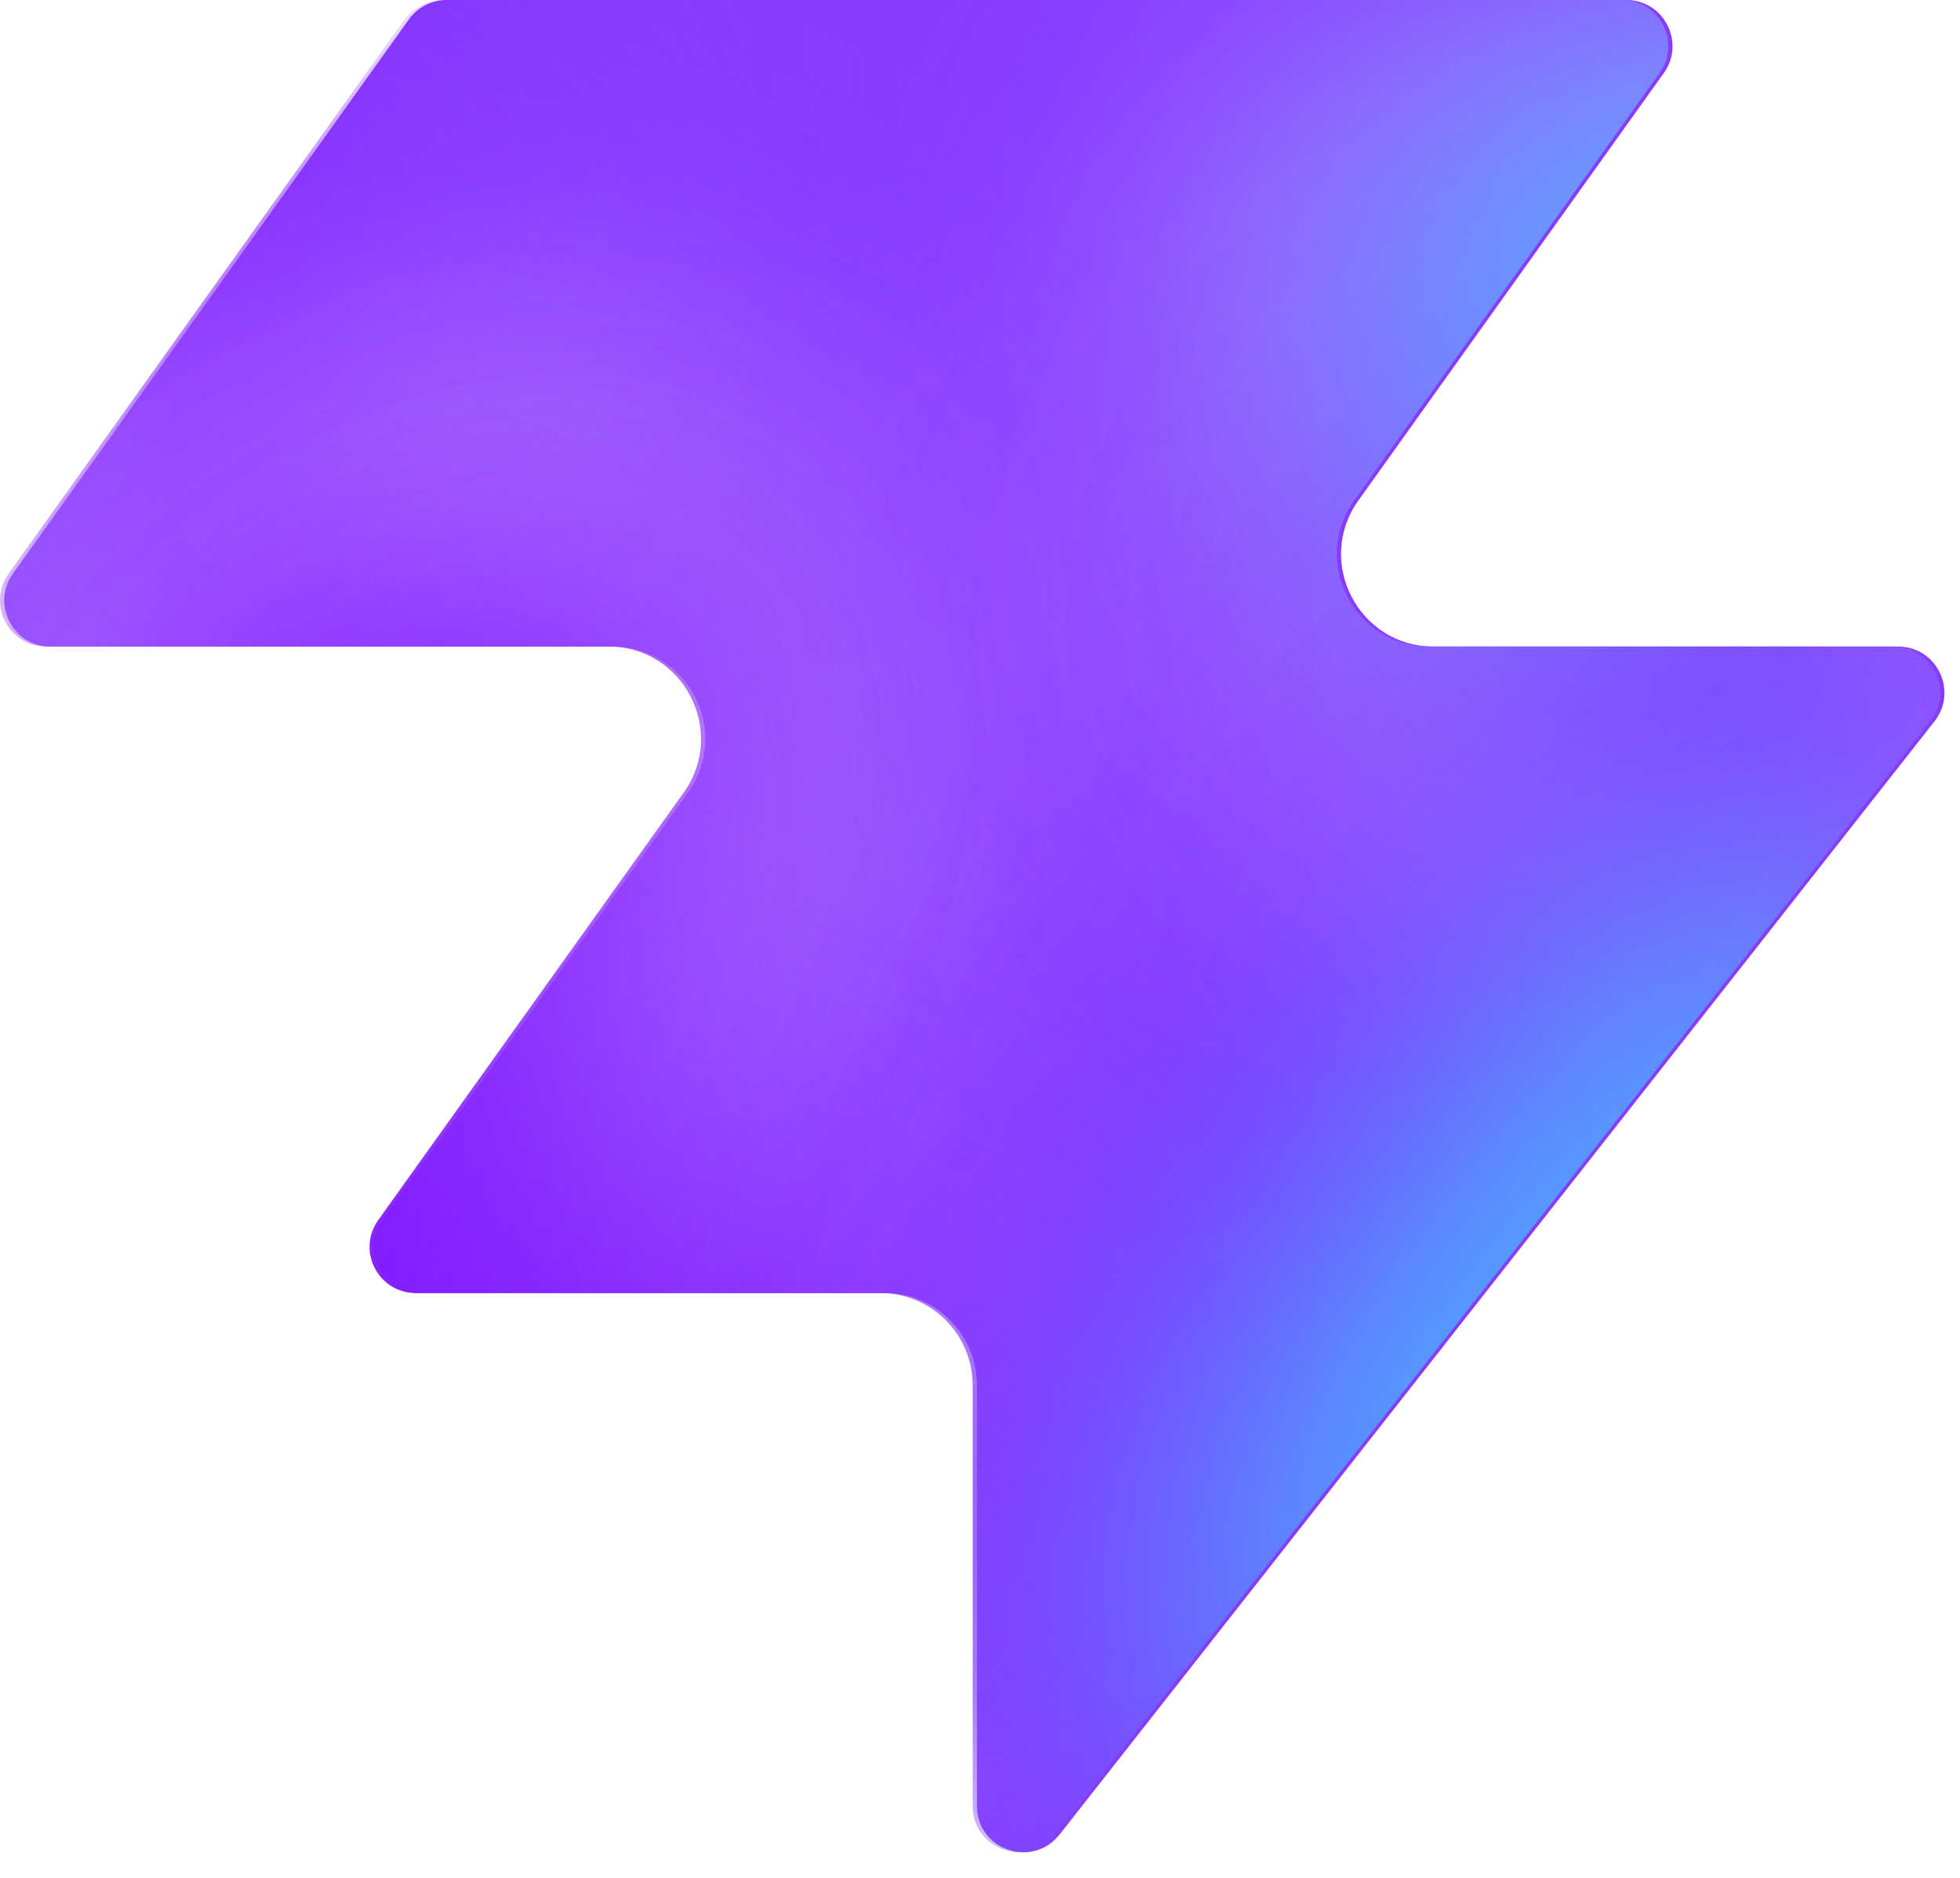
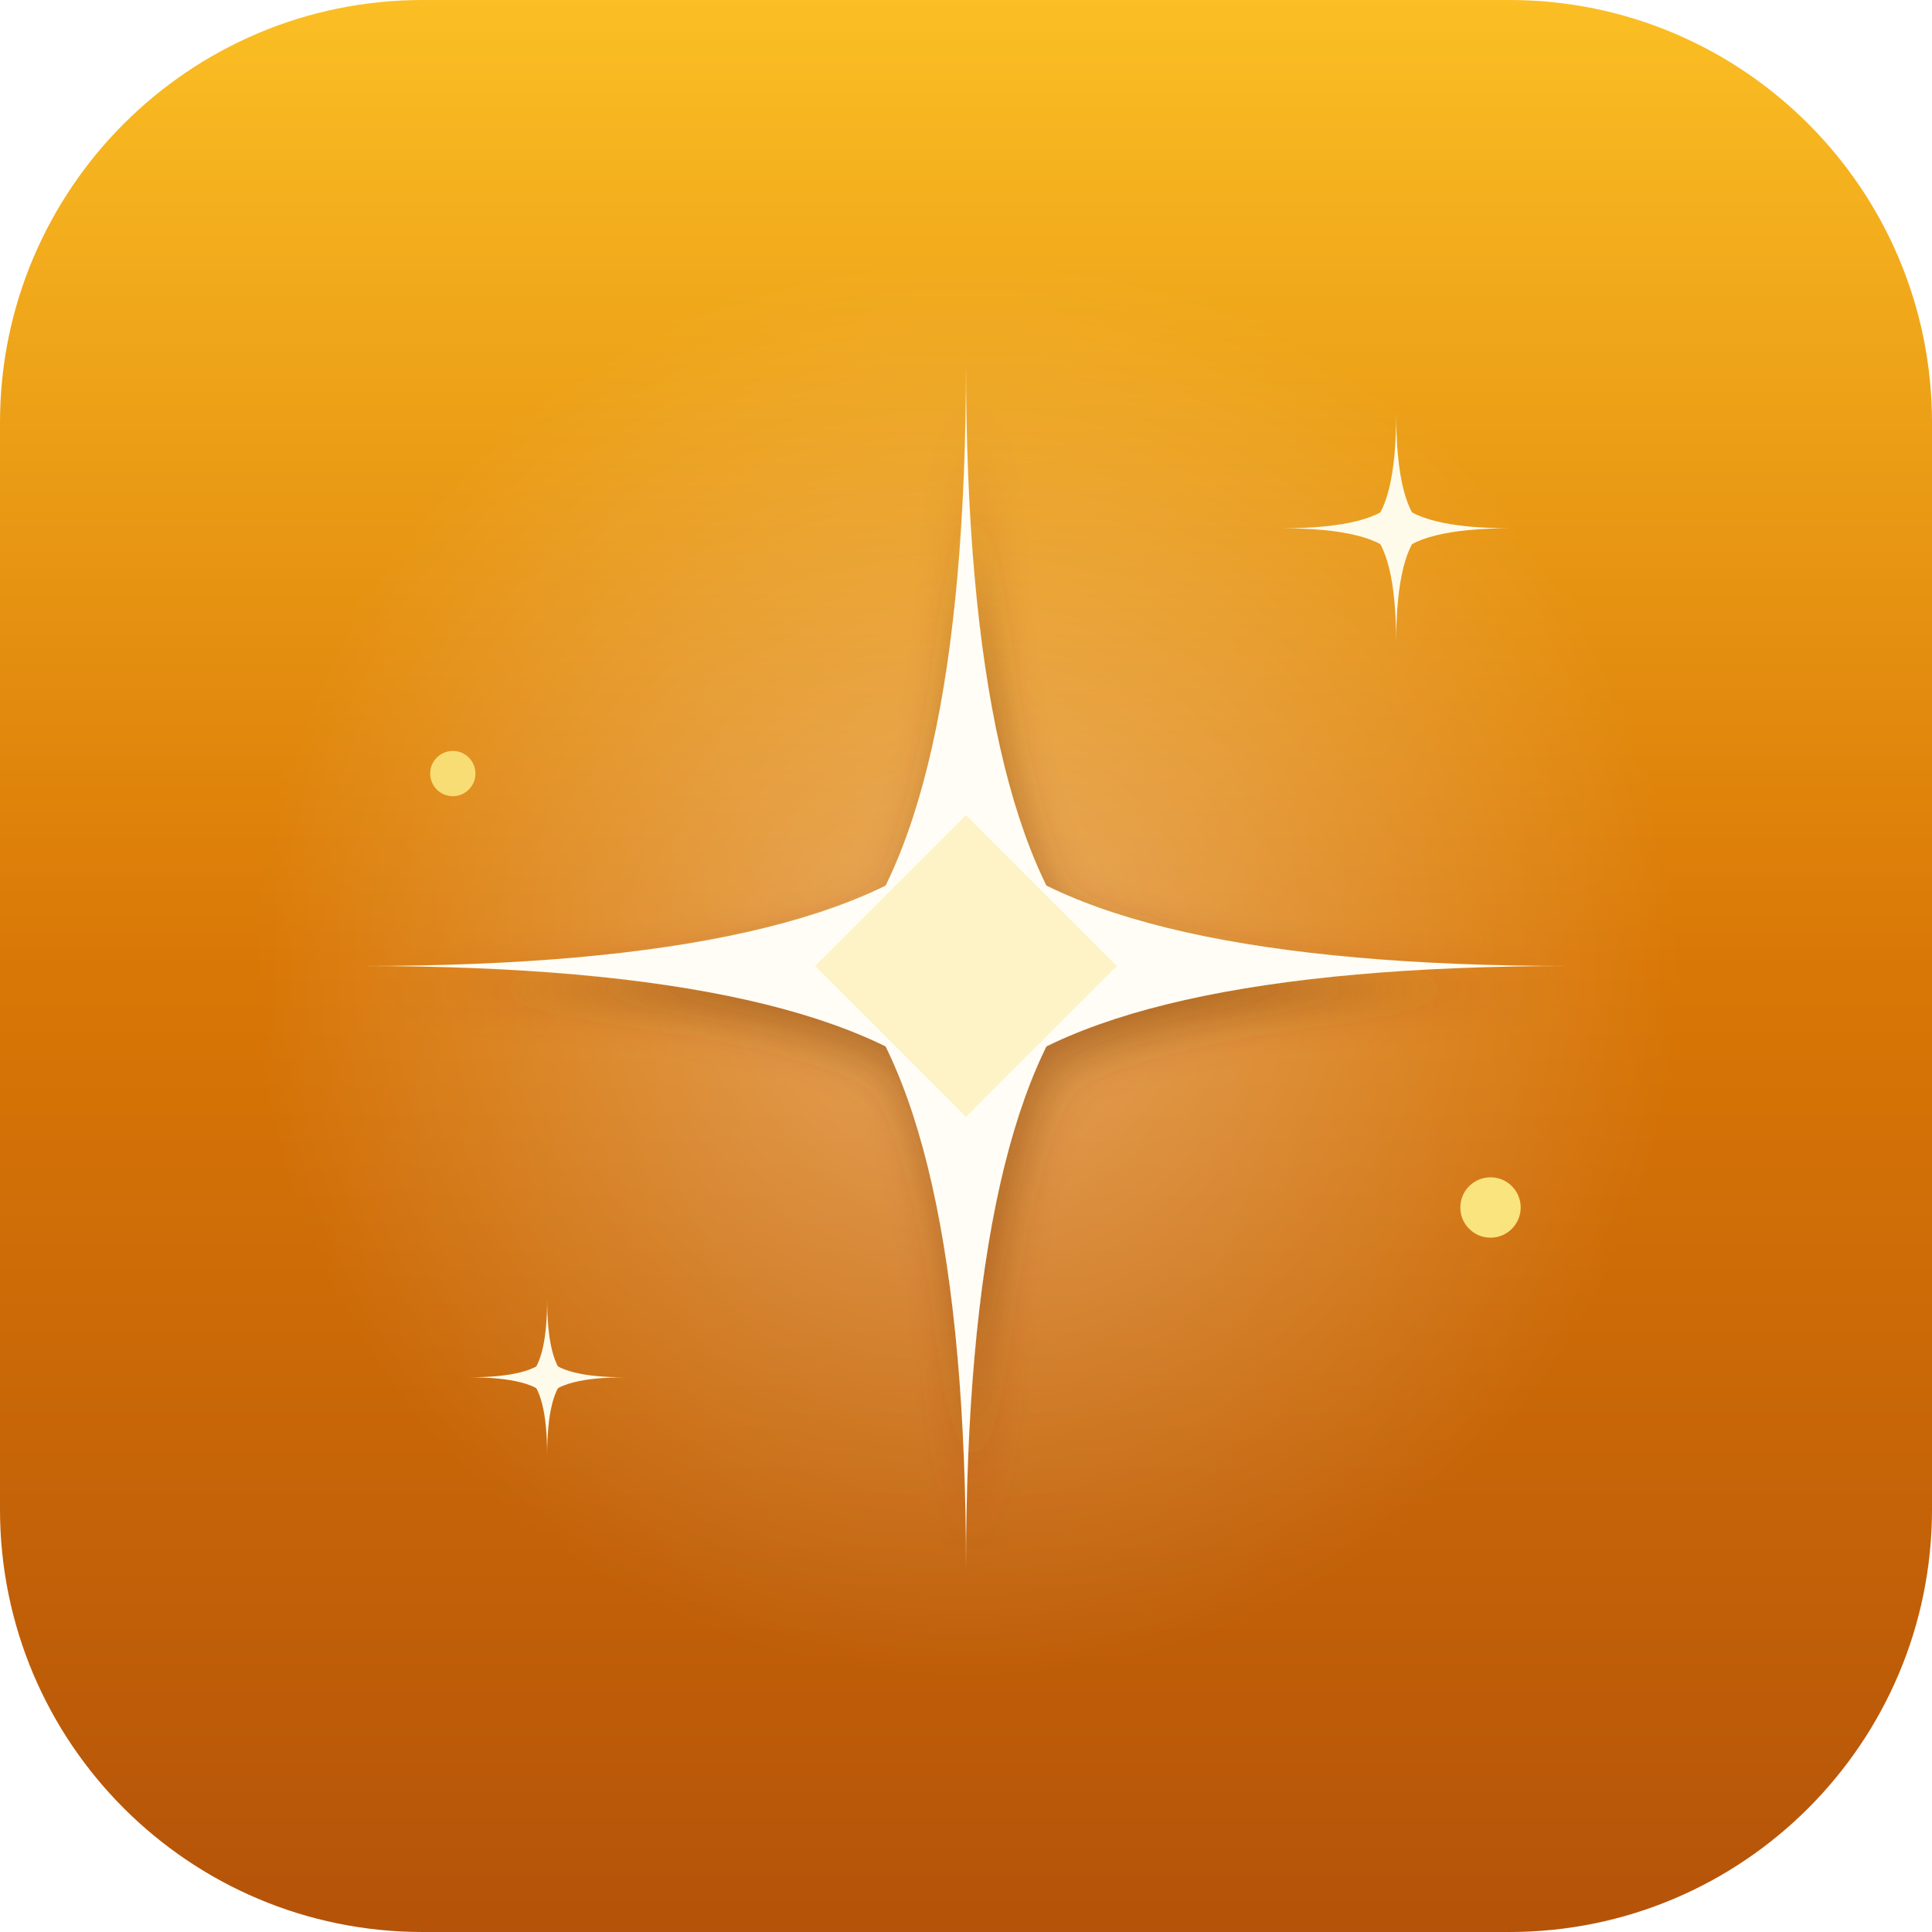
- <svg xmlns="http://www.w3.org/2000/svg" width="48" height="46" fill="none" viewBox="0 0 48 46">
-   <path fill="#863bff" d="M25.946 44.938c-.664.845-2.021.375-2.021-.698V33.937a2.26 2.26 0 0 0-2.262-2.262H10.287c-.92 0-1.456-1.04-.92-1.788l7.48-10.471c1.07-1.497 0-3.578-1.842-3.578H1.237c-.92 0-1.456-1.04-.92-1.788L10.013.474c.214-.297.556-.474.92-.474h28.894c.92 0 1.456 1.04.92 1.788l-7.48 10.471c-1.07 1.498 0 3.579 1.842 3.579h11.377c.943 0 1.473 1.088.89 1.83L25.947 44.94z" style="fill:#863bff;fill:color(display-p3 .525 .23 1);fill-opacity:1" />
-   <mask id="a" width="48" height="46" x="0" y="0" maskUnits="userSpaceOnUse" style="mask-type:alpha">
-     <path fill="#000" d="M25.842 44.938c-.664.844-2.021.375-2.021-.698V33.937a2.26 2.26 0 0 0-2.262-2.262H10.183c-.92 0-1.456-1.04-.92-1.788l7.48-10.471c1.07-1.498 0-3.579-1.842-3.579H1.133c-.92 0-1.456-1.04-.92-1.787L9.91.473c.214-.297.556-.474.92-.474h28.894c.92 0 1.456 1.04.92 1.788l-7.48 10.471c-1.07 1.498 0 3.578 1.842 3.578h11.377c.943 0 1.473 1.088.89 1.832L25.843 44.94z" style="fill:#000;fill-opacity:1" />
-   </mask>
-   <g mask="url(#a)">
-     <g filter="url(#b)">
-       <ellipse cx="5.508" cy="14.704" fill="#ede6ff" rx="5.508" ry="14.704" style="fill:#ede6ff;fill:color(display-p3 .927 .903 1);fill-opacity:1" transform="matrix(.00324 1 1 -.00324 -4.47 31.516)" />
-     </g>
-     <g filter="url(#c)">
-       <ellipse cx="10.399" cy="29.851" fill="#ede6ff" rx="10.399" ry="29.851" style="fill:#ede6ff;fill:color(display-p3 .927 .903 1);fill-opacity:1" transform="matrix(.00324 1 1 -.00324 -39.328 7.883)" />
-     </g>
-     <g filter="url(#d)">
-       <ellipse cx="5.508" cy="30.487" fill="#7e14ff" rx="5.508" ry="30.487" style="fill:#7e14ff;fill:color(display-p3 .492 .077 1);fill-opacity:1" transform="rotate(89.814 -25.913 -14.639)scale(1 -1)" />
-     </g>
-     <g filter="url(#e)">
-       <ellipse cx="5.508" cy="30.599" fill="#7e14ff" rx="5.508" ry="30.599" style="fill:#7e14ff;fill:color(display-p3 .492 .077 1);fill-opacity:1" transform="rotate(89.814 -32.644 -3.334)scale(1 -1)" />
-     </g>
-     <g filter="url(#f)">
-       <ellipse cx="5.508" cy="30.599" fill="#7e14ff" rx="5.508" ry="30.599" style="fill:#7e14ff;fill:color(display-p3 .492 .077 1);fill-opacity:1" transform="matrix(.00324 1 1 -.00324 -34.34 30.47)" />
-     </g>
-     <g filter="url(#g)">
-       <ellipse cx="14.072" cy="22.078" fill="#ede6ff" rx="14.072" ry="22.078" style="fill:#ede6ff;fill:color(display-p3 .927 .903 1);fill-opacity:1" transform="rotate(93.35 24.506 48.493)scale(-1 1)" />
-     </g>
-     <g filter="url(#h)">
-       <ellipse cx="3.47" cy="21.501" fill="#7e14ff" rx="3.47" ry="21.501" style="fill:#7e14ff;fill:color(display-p3 .492 .077 1);fill-opacity:1" transform="rotate(89.009 28.708 47.59)scale(-1 1)" />
-     </g>
-     <g filter="url(#i)">
-       <ellipse cx="3.47" cy="21.501" fill="#7e14ff" rx="3.47" ry="21.501" style="fill:#7e14ff;fill:color(display-p3 .492 .077 1);fill-opacity:1" transform="rotate(89.009 28.708 47.59)scale(-1 1)" />
-     </g>
-     <g filter="url(#j)">
-       <ellipse cx=".387" cy="8.972" fill="#7e14ff" rx="4.407" ry="29.108" style="fill:#7e14ff;fill:color(display-p3 .492 .077 1);fill-opacity:1" transform="rotate(39.51 .387 8.972)" />
-     </g>
-     <g filter="url(#k)">
-       <ellipse cx="47.523" cy="-6.092" fill="#7e14ff" rx="4.407" ry="29.108" style="fill:#7e14ff;fill:color(display-p3 .492 .077 1);fill-opacity:1" transform="rotate(37.892 47.523 -6.092)" />
-     </g>
-     <g filter="url(#l)">
-       <ellipse cx="41.412" cy="6.333" fill="#47bfff" rx="5.971" ry="9.665" style="fill:#47bfff;fill:color(display-p3 .28 .748 1);fill-opacity:1" transform="rotate(37.892 41.412 6.333)" />
-     </g>
-     <g filter="url(#m)">
-       <ellipse cx="-1.879" cy="38.332" fill="#7e14ff" rx="4.407" ry="29.108" style="fill:#7e14ff;fill:color(display-p3 .492 .077 1);fill-opacity:1" transform="rotate(37.892 -1.88 38.332)" />
-     </g>
-     <g filter="url(#n)">
-       <ellipse cx="-1.879" cy="38.332" fill="#7e14ff" rx="4.407" ry="29.108" style="fill:#7e14ff;fill:color(display-p3 .492 .077 1);fill-opacity:1" transform="rotate(37.892 -1.88 38.332)" />
-     </g>
-     <g filter="url(#o)">
-       <ellipse cx="35.651" cy="29.907" fill="#7e14ff" rx="4.407" ry="29.108" style="fill:#7e14ff;fill:color(display-p3 .492 .077 1);fill-opacity:1" transform="rotate(37.892 35.651 29.907)" />
-     </g>
-     <g filter="url(#p)">
-       <ellipse cx="38.418" cy="32.4" fill="#47bfff" rx="5.971" ry="15.297" style="fill:#47bfff;fill:color(display-p3 .28 .748 1);fill-opacity:1" transform="rotate(37.892 38.418 32.4)" />
-     </g>
-   </g>
+ <svg xmlns="http://www.w3.org/2000/svg" viewBox="0 0 512 512">
  <defs>
-     <filter id="b" width="60.045" height="41.654" x="-19.77" y="16.149" color-interpolation-filters="sRGB" filterUnits="userSpaceOnUse">
-       <feFlood flood-opacity="0" result="BackgroundImageFix" />
-       <feBlend in="SourceGraphic" in2="BackgroundImageFix" result="shape" />
-       <feGaussianBlur result="effect1_foregroundBlur_2002_17158" stdDeviation="7.659" />
-     </filter>
-     <filter id="c" width="90.34" height="51.437" x="-54.613" y="-7.533" color-interpolation-filters="sRGB" filterUnits="userSpaceOnUse">
-       <feFlood flood-opacity="0" result="BackgroundImageFix" />
-       <feBlend in="SourceGraphic" in2="BackgroundImageFix" result="shape" />
-       <feGaussianBlur result="effect1_foregroundBlur_2002_17158" stdDeviation="7.659" />
-     </filter>
-     <filter id="d" width="79.355" height="29.4" x="-49.64" y="2.03" color-interpolation-filters="sRGB" filterUnits="userSpaceOnUse">
-       <feFlood flood-opacity="0" result="BackgroundImageFix" />
-       <feBlend in="SourceGraphic" in2="BackgroundImageFix" result="shape" />
-       <feGaussianBlur result="effect1_foregroundBlur_2002_17158" stdDeviation="4.596" />
-     </filter>
-     <filter id="e" width="79.579" height="29.4" x="-45.045" y="20.029" color-interpolation-filters="sRGB" filterUnits="userSpaceOnUse">
-       <feFlood flood-opacity="0" result="BackgroundImageFix" />
-       <feBlend in="SourceGraphic" in2="BackgroundImageFix" result="shape" />
-       <feGaussianBlur result="effect1_foregroundBlur_2002_17158" stdDeviation="4.596" />
-     </filter>
-     <filter id="f" width="79.579" height="29.4" x="-43.513" y="21.178" color-interpolation-filters="sRGB" filterUnits="userSpaceOnUse">
-       <feFlood flood-opacity="0" result="BackgroundImageFix" />
-       <feBlend in="SourceGraphic" in2="BackgroundImageFix" result="shape" />
-       <feGaussianBlur result="effect1_foregroundBlur_2002_17158" stdDeviation="4.596" />
-     </filter>
-     <filter id="g" width="74.749" height="58.852" x="15.756" y="-17.901" color-interpolation-filters="sRGB" filterUnits="userSpaceOnUse">
-       <feFlood flood-opacity="0" result="BackgroundImageFix" />
-       <feBlend in="SourceGraphic" in2="BackgroundImageFix" result="shape" />
-       <feGaussianBlur result="effect1_foregroundBlur_2002_17158" stdDeviation="7.659" />
-     </filter>
-     <filter id="h" width="61.377" height="25.362" x="23.548" y="2.284" color-interpolation-filters="sRGB" filterUnits="userSpaceOnUse">
-       <feFlood flood-opacity="0" result="BackgroundImageFix" />
-       <feBlend in="SourceGraphic" in2="BackgroundImageFix" result="shape" />
-       <feGaussianBlur result="effect1_foregroundBlur_2002_17158" stdDeviation="4.596" />
-     </filter>
-     <filter id="i" width="61.377" height="25.362" x="23.548" y="2.284" color-interpolation-filters="sRGB" filterUnits="userSpaceOnUse">
-       <feFlood flood-opacity="0" result="BackgroundImageFix" />
-       <feBlend in="SourceGraphic" in2="BackgroundImageFix" result="shape" />
-       <feGaussianBlur result="effect1_foregroundBlur_2002_17158" stdDeviation="4.596" />
-     </filter>
-     <filter id="j" width="56.045" height="63.649" x="-27.636" y="-22.853" color-interpolation-filters="sRGB" filterUnits="userSpaceOnUse">
-       <feFlood flood-opacity="0" result="BackgroundImageFix" />
-       <feBlend in="SourceGraphic" in2="BackgroundImageFix" result="shape" />
-       <feGaussianBlur result="effect1_foregroundBlur_2002_17158" stdDeviation="4.596" />
-     </filter>
-     <filter id="k" width="54.814" height="64.646" x="20.116" y="-38.415" color-interpolation-filters="sRGB" filterUnits="userSpaceOnUse">
-       <feFlood flood-opacity="0" result="BackgroundImageFix" />
-       <feBlend in="SourceGraphic" in2="BackgroundImageFix" result="shape" />
-       <feGaussianBlur result="effect1_foregroundBlur_2002_17158" stdDeviation="4.596" />
-     </filter>
-     <filter id="l" width="33.541" height="35.313" x="24.641" y="-11.323" color-interpolation-filters="sRGB" filterUnits="userSpaceOnUse">
-       <feFlood flood-opacity="0" result="BackgroundImageFix" />
-       <feBlend in="SourceGraphic" in2="BackgroundImageFix" result="shape" />
-       <feGaussianBlur result="effect1_foregroundBlur_2002_17158" stdDeviation="4.596" />
-     </filter>
-     <filter id="m" width="54.814" height="64.646" x="-29.286" y="6.009" color-interpolation-filters="sRGB" filterUnits="userSpaceOnUse">
-       <feFlood flood-opacity="0" result="BackgroundImageFix" />
-       <feBlend in="SourceGraphic" in2="BackgroundImageFix" result="shape" />
-       <feGaussianBlur result="effect1_foregroundBlur_2002_17158" stdDeviation="4.596" />
-     </filter>
-     <filter id="n" width="54.814" height="64.646" x="-29.286" y="6.009" color-interpolation-filters="sRGB" filterUnits="userSpaceOnUse">
-       <feFlood flood-opacity="0" result="BackgroundImageFix" />
-       <feBlend in="SourceGraphic" in2="BackgroundImageFix" result="shape" />
-       <feGaussianBlur result="effect1_foregroundBlur_2002_17158" stdDeviation="4.596" />
-     </filter>
-     <filter id="o" width="54.814" height="64.646" x="8.244" y="-2.416" color-interpolation-filters="sRGB" filterUnits="userSpaceOnUse">
-       <feFlood flood-opacity="0" result="BackgroundImageFix" />
-       <feBlend in="SourceGraphic" in2="BackgroundImageFix" result="shape" />
-       <feGaussianBlur result="effect1_foregroundBlur_2002_17158" stdDeviation="4.596" />
-     </filter>
-     <filter id="p" width="39.409" height="43.623" x="18.713" y="10.588" color-interpolation-filters="sRGB" filterUnits="userSpaceOnUse">
-       <feFlood flood-opacity="0" result="BackgroundImageFix" />
-       <feBlend in="SourceGraphic" in2="BackgroundImageFix" result="shape" />
-       <feGaussianBlur result="effect1_foregroundBlur_2002_17158" stdDeviation="4.596" />
+     <linearGradient id="chispa-bg" x1="0%" y1="0%" x2="0%" y2="100%">
+       <stop offset="0%" stop-color="#FBBF24" />
+       <stop offset="50%" stop-color="#D97706" />
+       <stop offset="100%" stop-color="#B45309" />
+     </linearGradient>
+     <radialGradient id="center-glow" cx="50%" cy="50%" r="45%">
+       <stop offset="0%" stop-color="#FFFFFF" stop-opacity="0.35" />
+       <stop offset="100%" stop-color="#FFFFFF" stop-opacity="0" />
+     </radialGradient>
+     <filter id="soft-shadow" x="-20%" y="-20%" width="140%" height="140%">
+       <feDropShadow dx="2" dy="6" stdDeviation="6" flood-color="#78350F" flood-opacity="0.45" />
    </filter>
  </defs>
+   <rect width="512" height="512" rx="112" fill="url(#chispa-bg)" />
+   <circle cx="256" cy="256" r="210" fill="url(#center-glow)" />
+   <g filter="url(#soft-shadow)">
+     <path d="M 256 96               Q 256 220 220 256               Q 256 292 256 416               Q 256 292 292 256               Q 256 220 256 96 Z" fill="#FFFDF5" />
+     <path d="M 96 256               Q 220 256 256 220               Q 292 256 416 256               Q 292 256 256 292               Q 220 256 96 256 Z" fill="#FFFDF5" />
+     <polygon points="256,216 296,256 256,296 216,256" fill="#FEF3C7" />
+   </g>
+   <g transform="translate(370, 140) scale(0.38)">
+     <path d="M 0 -80 Q 0 -15 -20 0 Q 0 15 0 80 Q 0 15 20 0 Q 0 -15 0 -80 Z" fill="#FFFBEB" />
+     <path d="M -80 0 Q -15 0 0 -20 Q 15 0 80 0 Q 15 0 0 20 Q -15 0 -80 0 Z" fill="#FFFBEB" />
+   </g>
+   <g transform="translate(145, 365) scale(0.26)">
+     <path d="M 0 -80 Q 0 -15 -20 0 Q 0 15 0 80 Q 0 15 20 0 Q 0 -15 0 -80 Z" fill="#FFFBEB" />
+     <path d="M -80 0 Q -15 0 0 -20 Q 15 0 80 0 Q 15 0 0 20 Q -15 0 -80 0 Z" fill="#FFFBEB" />
+   </g>
+   <circle cx="395" cy="320" r="8" fill="#FEF08A" opacity="0.9" />
+   <circle cx="120" cy="205" r="6" fill="#FEF08A" opacity="0.8" />
</svg>
